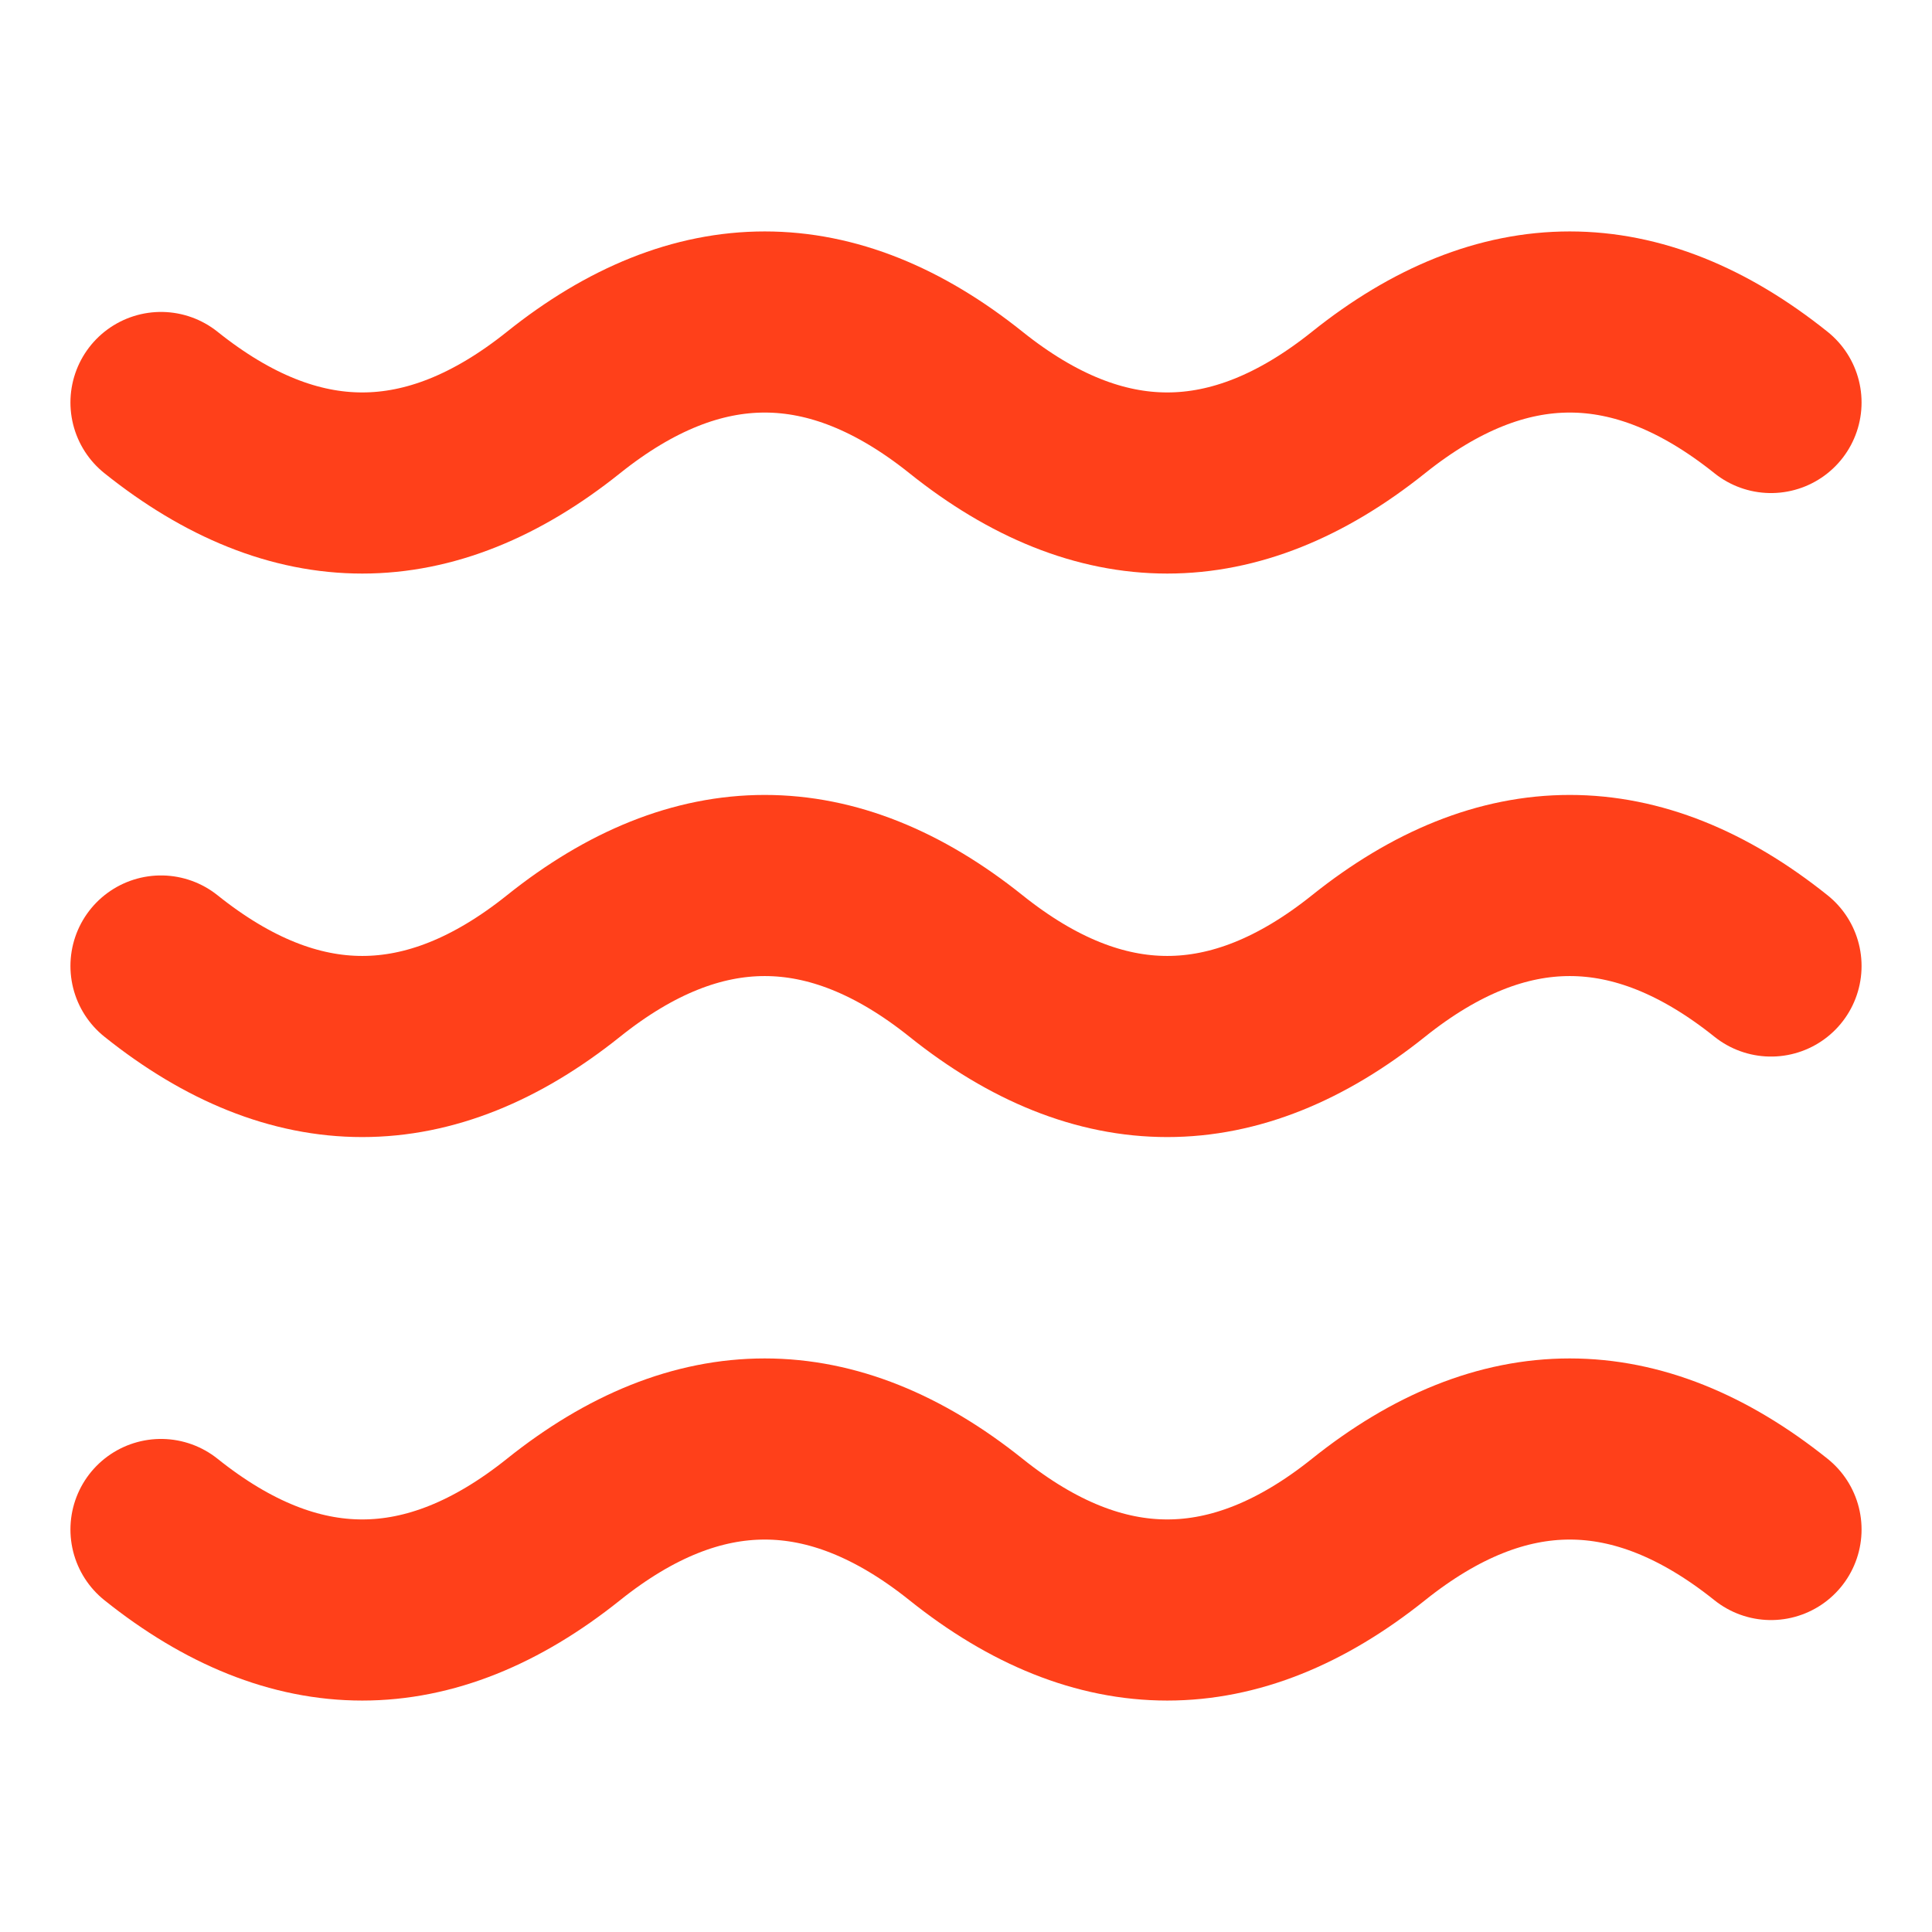
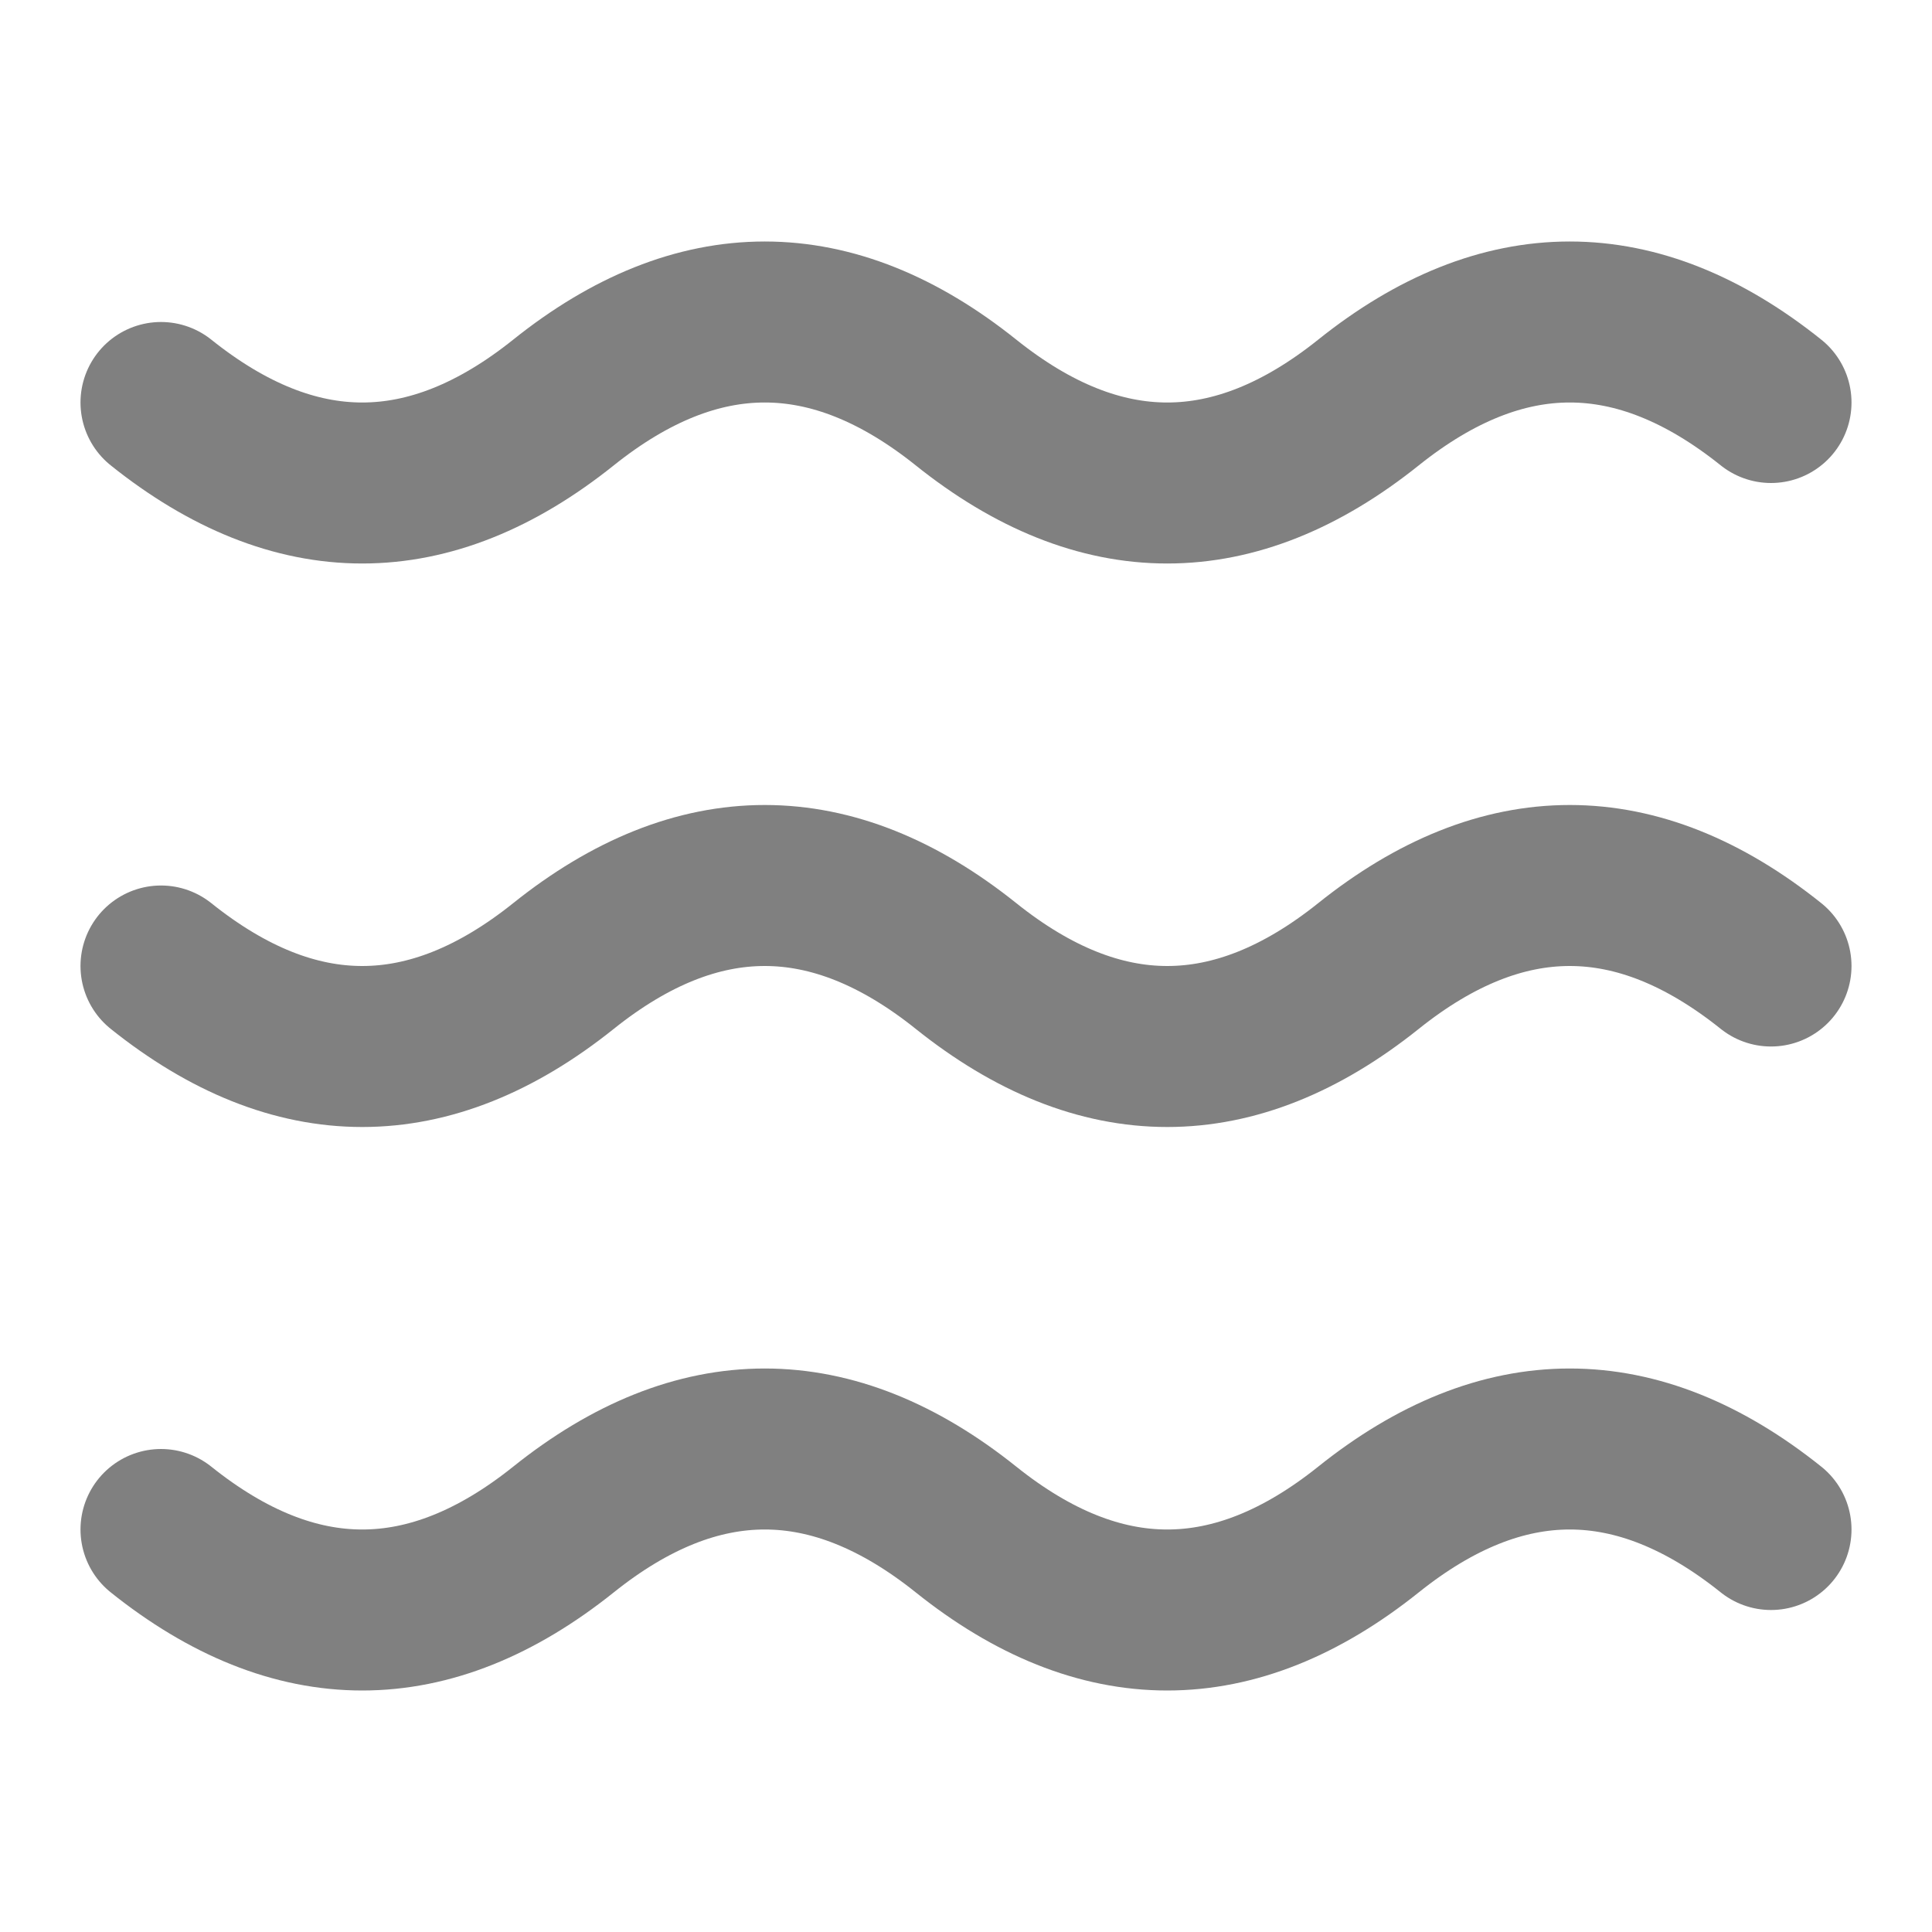
- <svg xmlns="http://www.w3.org/2000/svg" width="24" height="24" viewBox="0 0 24 24" fill="none" stroke="#ff401a" stroke-width="2.25" stroke-linecap="round" stroke-linejoin="round" class="lucide lucide-waves-horizontal lucide-waves" aria-hidden="true">
+ <svg xmlns="http://www.w3.org/2000/svg" width="24" height="24" viewBox="0 0 24 24" fill="none" stroke="#808080" stroke-width="2" stroke-linecap="round" stroke-linejoin="round" class="lucide lucide-waves-horizontal lucide-waves" aria-hidden="true">
  <path d="M2 12q2.5 2 5 0t5 0 5 0 5 0" />
  <path d="M2 19q2.5 2 5 0t5 0 5 0 5 0" />
  <path d="M2 5q2.5 2 5 0t5 0 5 0 5 0" />
</svg>
